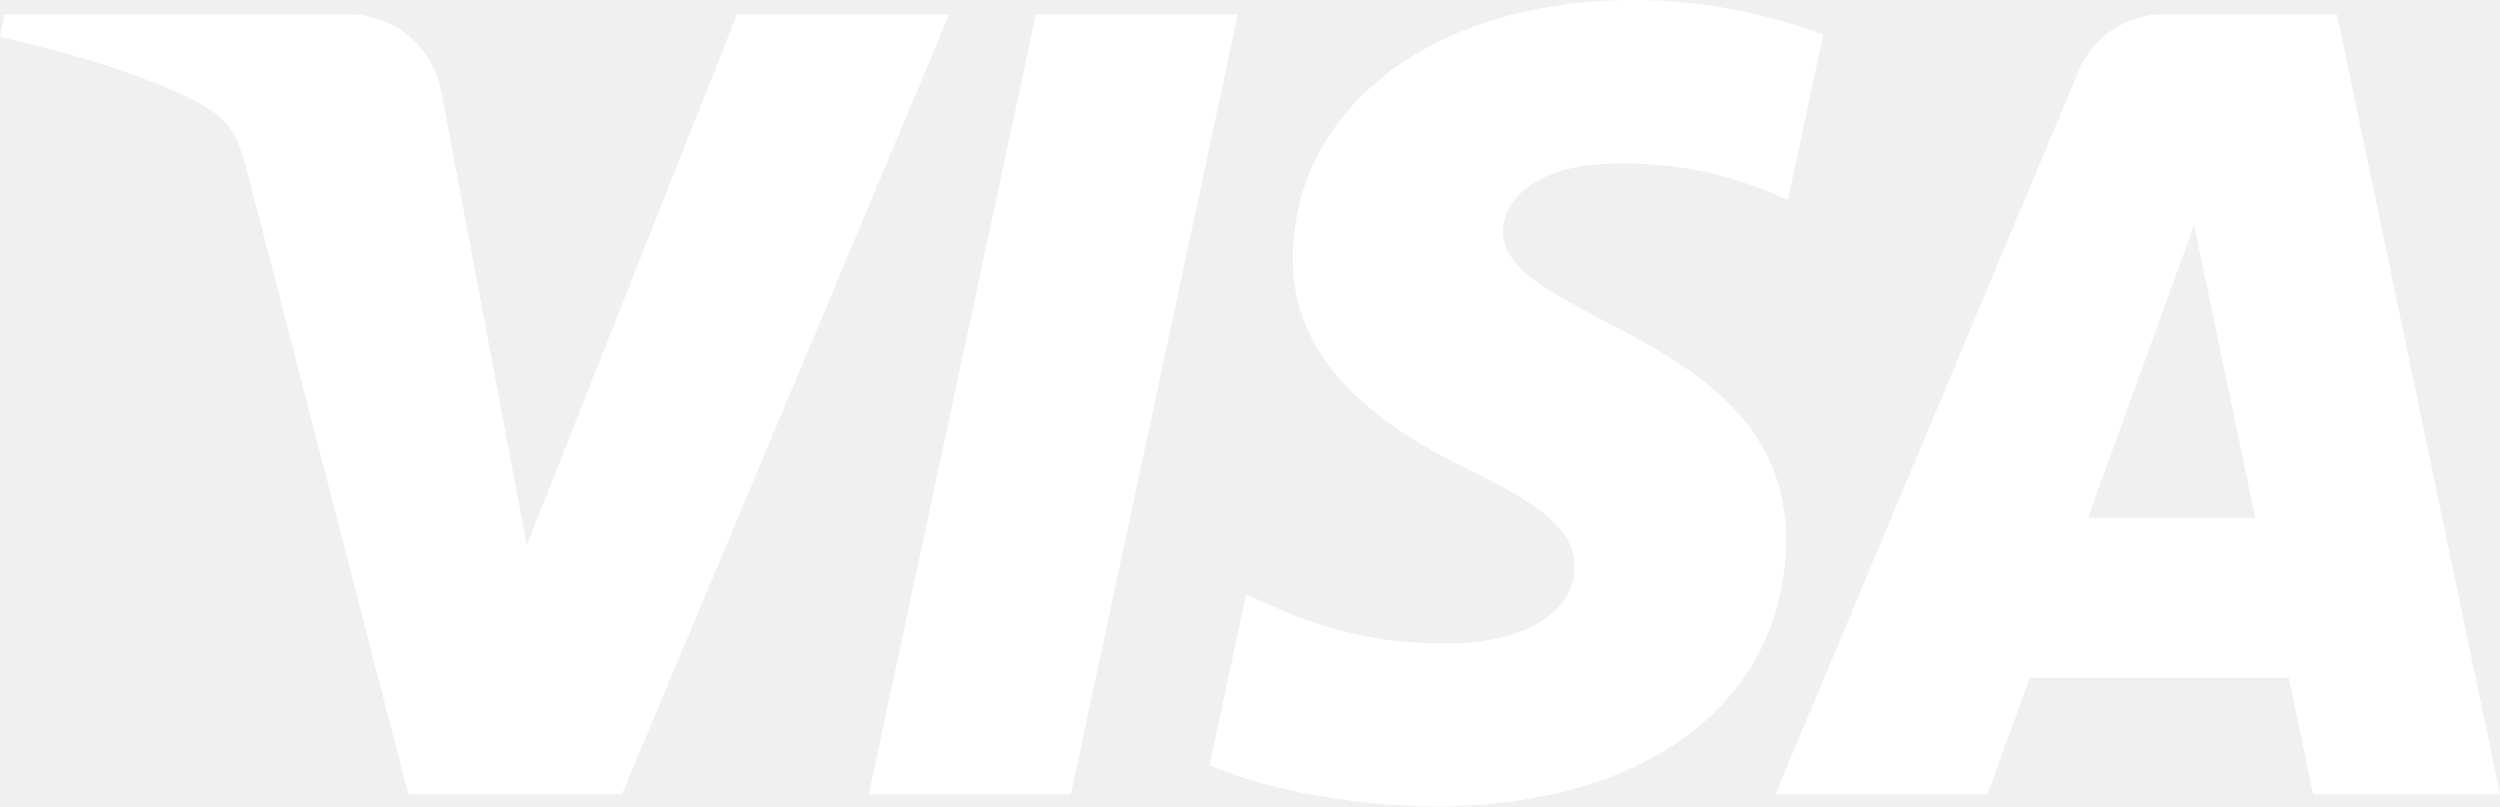
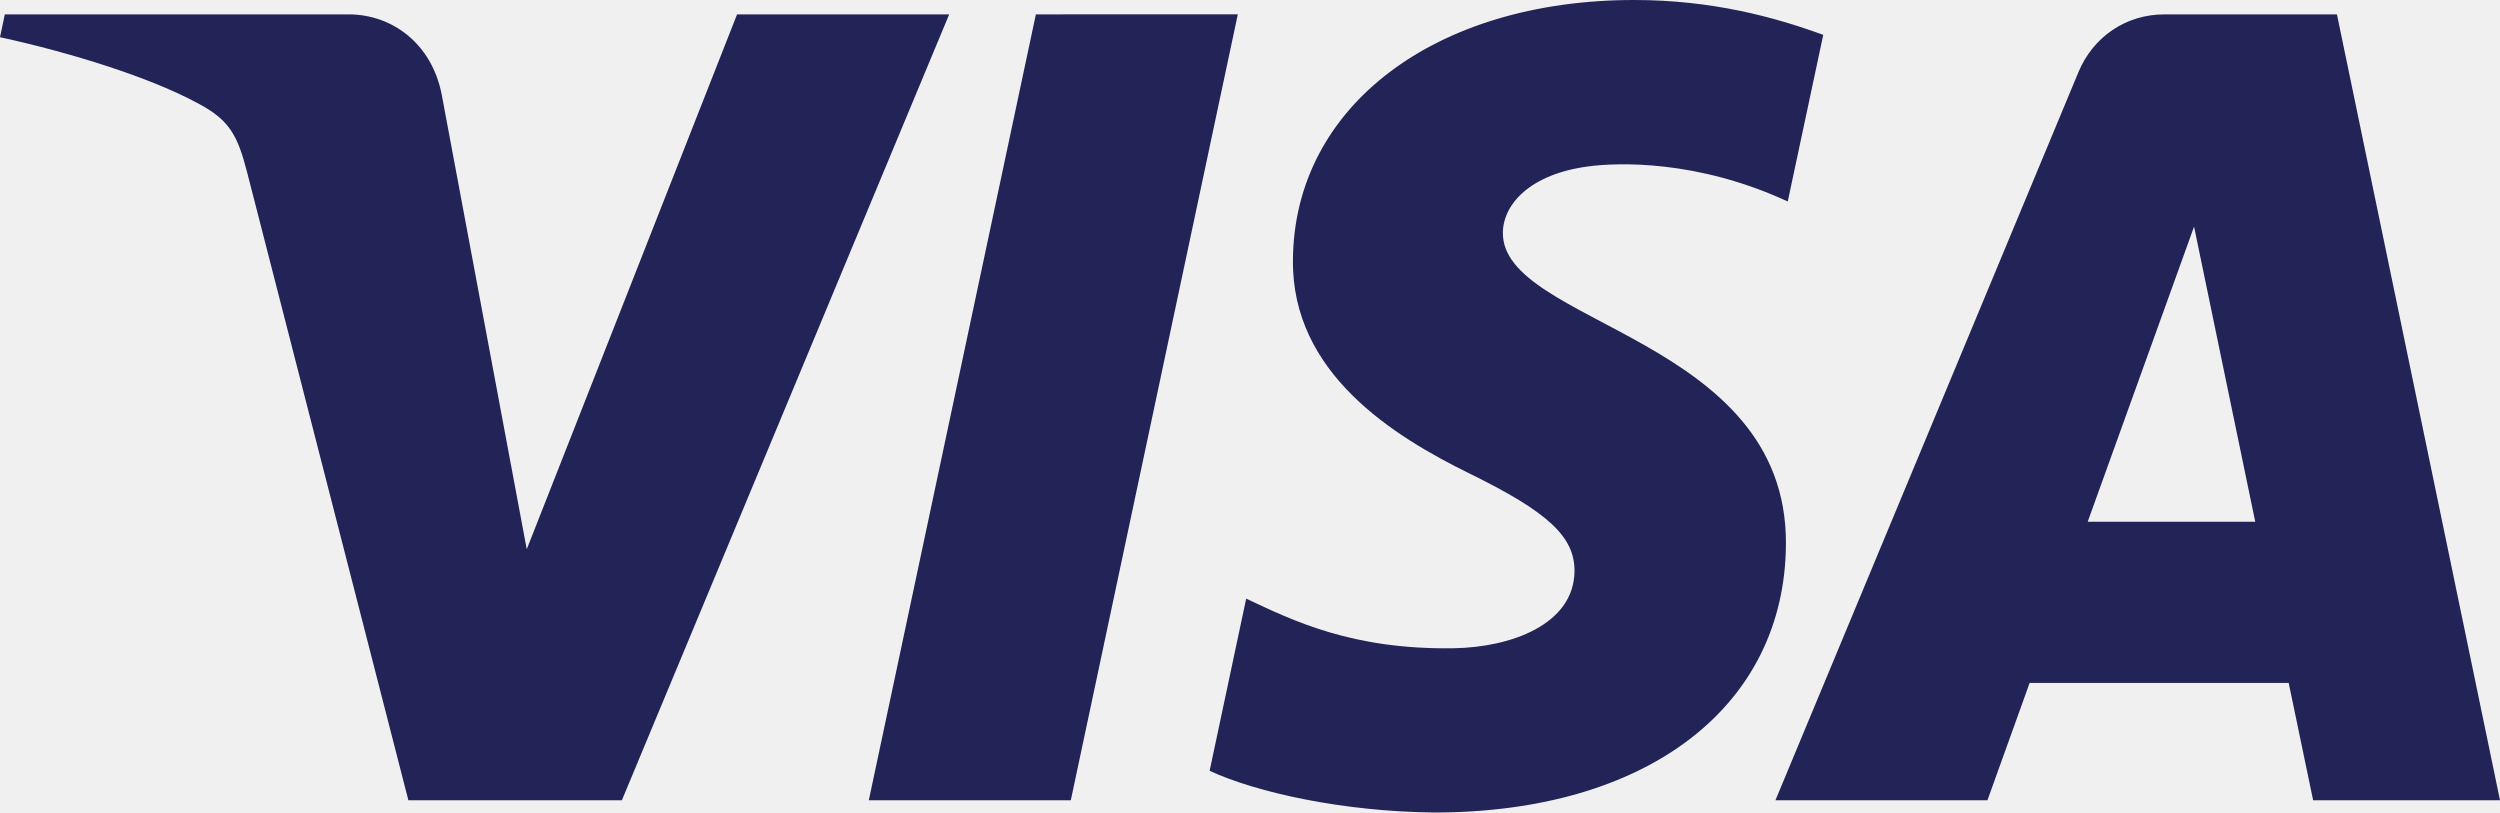
- <svg xmlns="http://www.w3.org/2000/svg" width="62" height="20" viewBox="0 0 62 20" fill="none">
-   <path d="M23.539 0.356L15.422 19.698H10.127L6.133 4.26C5.89 3.311 5.681 2.962 4.942 2.562C3.738 1.909 1.749 1.298 0 0.916L0.119 0.356H8.644C9.201 0.356 9.74 0.554 10.163 0.915C10.587 1.277 10.867 1.778 10.953 2.327L13.064 13.521L18.277 0.356H23.539ZM44.291 13.384C44.312 8.278 37.223 7.996 37.272 5.715C37.288 5.021 37.949 4.283 39.396 4.095C41.091 3.934 42.799 4.234 44.338 4.962L45.216 0.859C43.718 0.296 42.131 0.005 40.53 0C35.578 0 32.093 2.632 32.062 6.397C32.031 9.181 34.55 10.732 36.448 11.66C38.401 12.607 39.057 13.216 39.047 14.063C39.034 15.363 37.492 15.933 36.05 15.957C33.532 15.995 32.072 15.278 30.904 14.736L29.998 18.973C31.168 19.51 33.328 19.979 35.567 20C40.83 20 44.273 17.404 44.291 13.384ZM57.365 19.698H62L57.957 0.356H53.679C53.222 0.351 52.773 0.483 52.393 0.737C52.012 0.99 51.717 1.352 51.545 1.775L44.03 19.698H49.29L50.336 16.808H56.764L57.365 19.698ZM51.778 12.845L54.413 5.581L55.932 12.845H51.778ZM30.698 0.356L26.557 19.698H21.545L25.691 0.356H30.698Z" fill="white" />
+ <svg xmlns="http://www.w3.org/2000/svg" width="40" height="13" viewBox="0 0 40 13" fill="none">
+   <path d="M20.687 4.156C20.664 5.967 22.291 6.977 23.516 7.578C24.774 8.195 25.197 8.59 25.192 9.141C25.183 9.985 24.188 10.357 23.258 10.372C21.634 10.397 20.689 9.931 19.939 9.578L19.354 12.333C20.107 12.682 21.501 12.987 22.948 13C26.342 13 28.563 11.314 28.575 8.699C28.588 5.38 24.014 5.197 24.046 3.714C24.056 3.264 24.483 2.784 25.417 2.662C25.88 2.6 27.156 2.553 28.604 3.224L29.172 0.558C28.393 0.273 27.393 -6.84049e-08 26.147 -6.84049e-08C22.952 -6.84049e-08 20.705 1.709 20.687 4.156ZM34.631 0.23C34.011 0.23 33.489 0.593 33.256 1.152L28.407 12.804H31.799L32.474 10.927H36.619L37.01 12.804H40L37.391 0.23H34.631ZM35.105 3.626L36.084 8.348H33.403L35.105 3.626ZM16.574 0.23L13.901 12.804H17.133L19.805 0.229L16.574 0.23ZM11.793 0.23L8.428 8.788L7.067 1.511C6.908 0.699 6.277 0.23 5.577 0.23H0.077L0 0.595C1.129 0.841 2.412 1.239 3.189 1.665C3.665 1.924 3.8 2.152 3.957 2.769L6.534 12.804H9.95L15.187 0.23L11.793 0.23Z" fill="url(#paint0_linear_1335_12)" />
+   <defs>
+     <linearGradient id="paint0_linear_1335_12" x1="1838.96" y1="39.078" x2="1876.83" y2="-1296.03" gradientUnits="userSpaceOnUse">
+       <stop stop-color="#222357" />
+       <stop offset="1" stop-color="#254AA5" />
+     </linearGradient>
+   </defs>
</svg>
